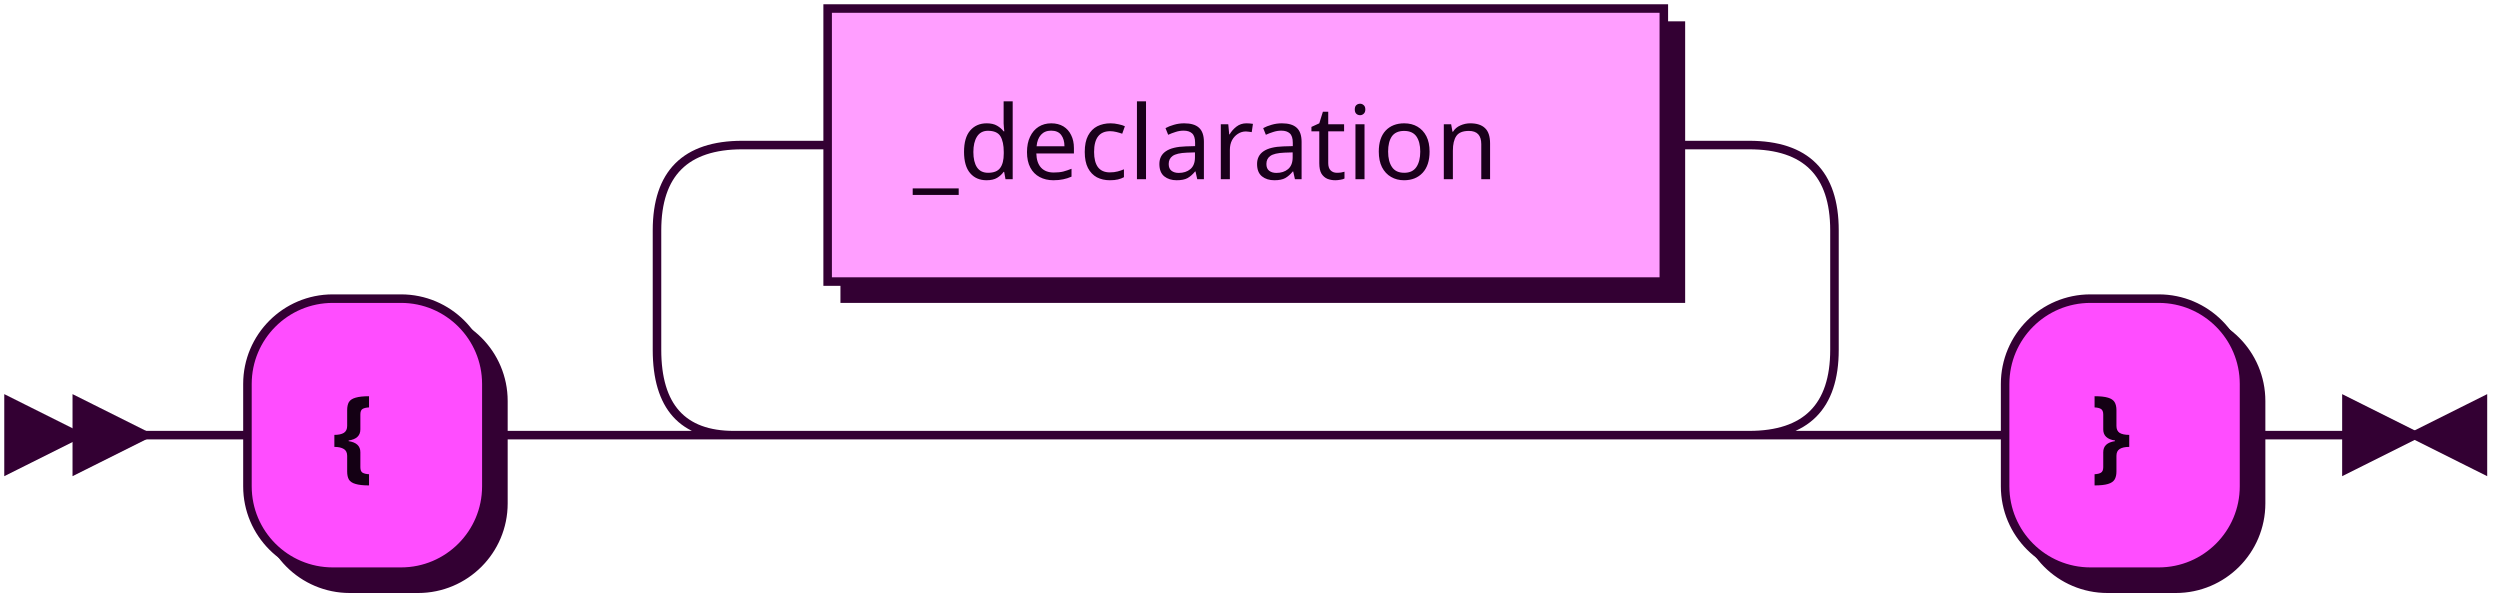
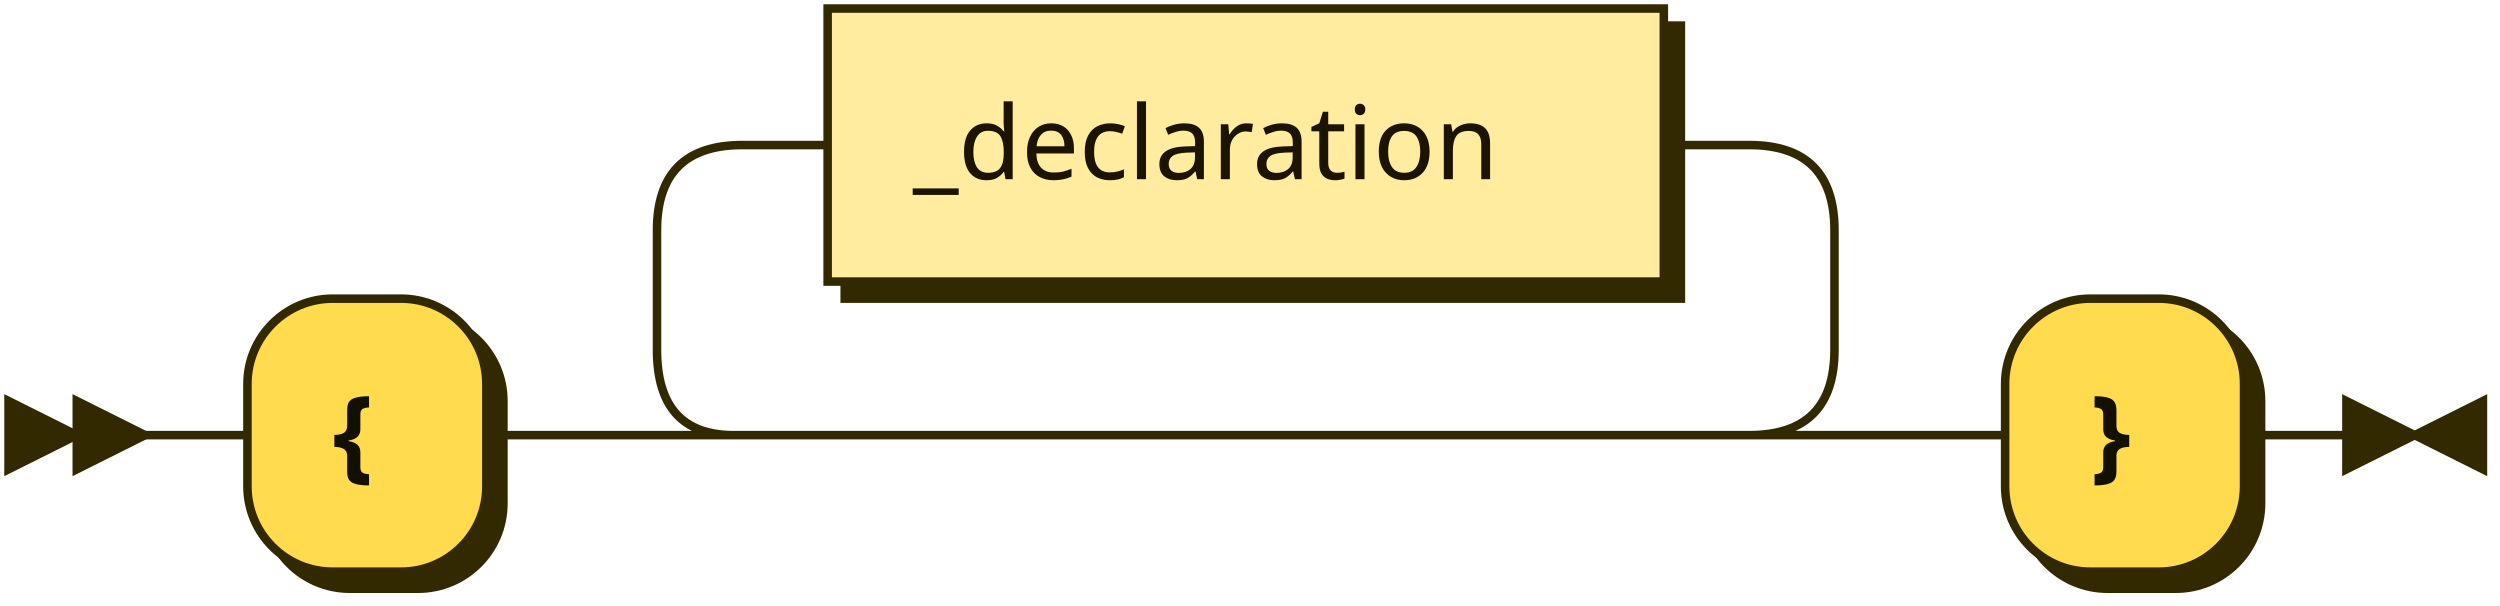
<svg xmlns="http://www.w3.org/2000/svg" xmlns:xlink="http://www.w3.org/1999/xlink" width="293" height="71">
  <defs>
    <style type="text/css">
    @namespace "http://www.w3.org/2000/svg";
-     .line                 {fill: none; stroke: #330033; stroke-width: 1;}
-     .bold-line            {stroke: #140014; shape-rendering: crispEdges; stroke-width: 2;}
-     .thin-line            {stroke: #1F001F; shape-rendering: crispEdges}
-     .filled               {fill: #330033; stroke: none;}
+     .line                 {fill: none; stroke: #332900; stroke-width: 1;}
+     .bold-line            {stroke: #141000; shape-rendering: crispEdges; stroke-width: 2;}
+     .thin-line            {stroke: #1F1800; shape-rendering: crispEdges}
+     .filled               {fill: #332900; stroke: none;}
    text.terminal         {font-family: Verdana, Sans-serif;
                            font-size: 12px;
-                             fill: #140014;
+                             fill: #141000;
                            font-weight: bold;
                          }
    text.nonterminal      {font-family: Verdana, Sans-serif;
                            font-size: 12px;
-                             fill: #19001A;
+                             fill: #1A1400;
                            font-weight: normal;
                          }
    text.regexp           {font-family: Verdana, Sans-serif;
                            font-size: 12px;
-                             fill: #1F001F;
+                             fill: #1F1800;
                            font-weight: normal;
                          }
-     rect, circle, polygon {fill: #330033; stroke: #330033;}
-     rect.terminal         {fill: #FF4DFF; stroke: #330033; stroke-width: 1;}
-     rect.nonterminal      {fill: #FF9EFF; stroke: #330033; stroke-width: 1;}
+     rect, circle, polygon {fill: #332900; stroke: #332900;}
+     rect.terminal         {fill: #FFDB4D; stroke: #332900; stroke-width: 1;}
+     rect.nonterminal      {fill: #FFEC9E; stroke: #332900; stroke-width: 1;}
    rect.text             {fill: none; stroke: none;}
-     polygon.regexp        {fill: #FFC7FF; stroke: #330033; stroke-width: 1;}
+     polygon.regexp        {fill: #FFF4C7; stroke: #332900; stroke-width: 1;}
  </style>
  </defs>
  <polygon points="9 51 1 47 1 55" />
  <polygon points="17 51 9 47 9 55" />
  <rect x="31" y="37" width="28" height="32" rx="10" />
  <rect x="29" y="35" width="28" height="32" class="terminal" rx="10" />
  <text class="terminal" x="39" y="55">{</text>
  <a xlink:href="#_declaration" xlink:title="_declaration">
    <rect x="99" y="3" width="98" height="32" />
    <rect x="97" y="1" width="98" height="32" class="nonterminal" />
    <text class="nonterminal" x="107" y="21">_declaration</text>
  </a>
  <rect x="237" y="37" width="28" height="32" rx="10" />
  <rect x="235" y="35" width="28" height="32" class="terminal" rx="10" />
  <text class="terminal" x="245" y="55">}</text>
  <path class="line" d="m17 51 h2 m0 0 h10 m28 0 h10 m20 0 h10 m0 0 h108 m-138 0 l20 0 m-1 0 q-9 0 -9 -10 l0 -14 q0 -10 10 -10 m118 34 l20 0 m-20 0 q10 0 10 -10 l0 -14 q0 -10 -10 -10 m-118 0 h10 m98 0 h10 m20 34 h10 m28 0 h10 m3 0 h-3" />
  <polygon points="283 51 291 47 291 55" />
  <polygon points="283 51 275 47 275 55" />
</svg>
